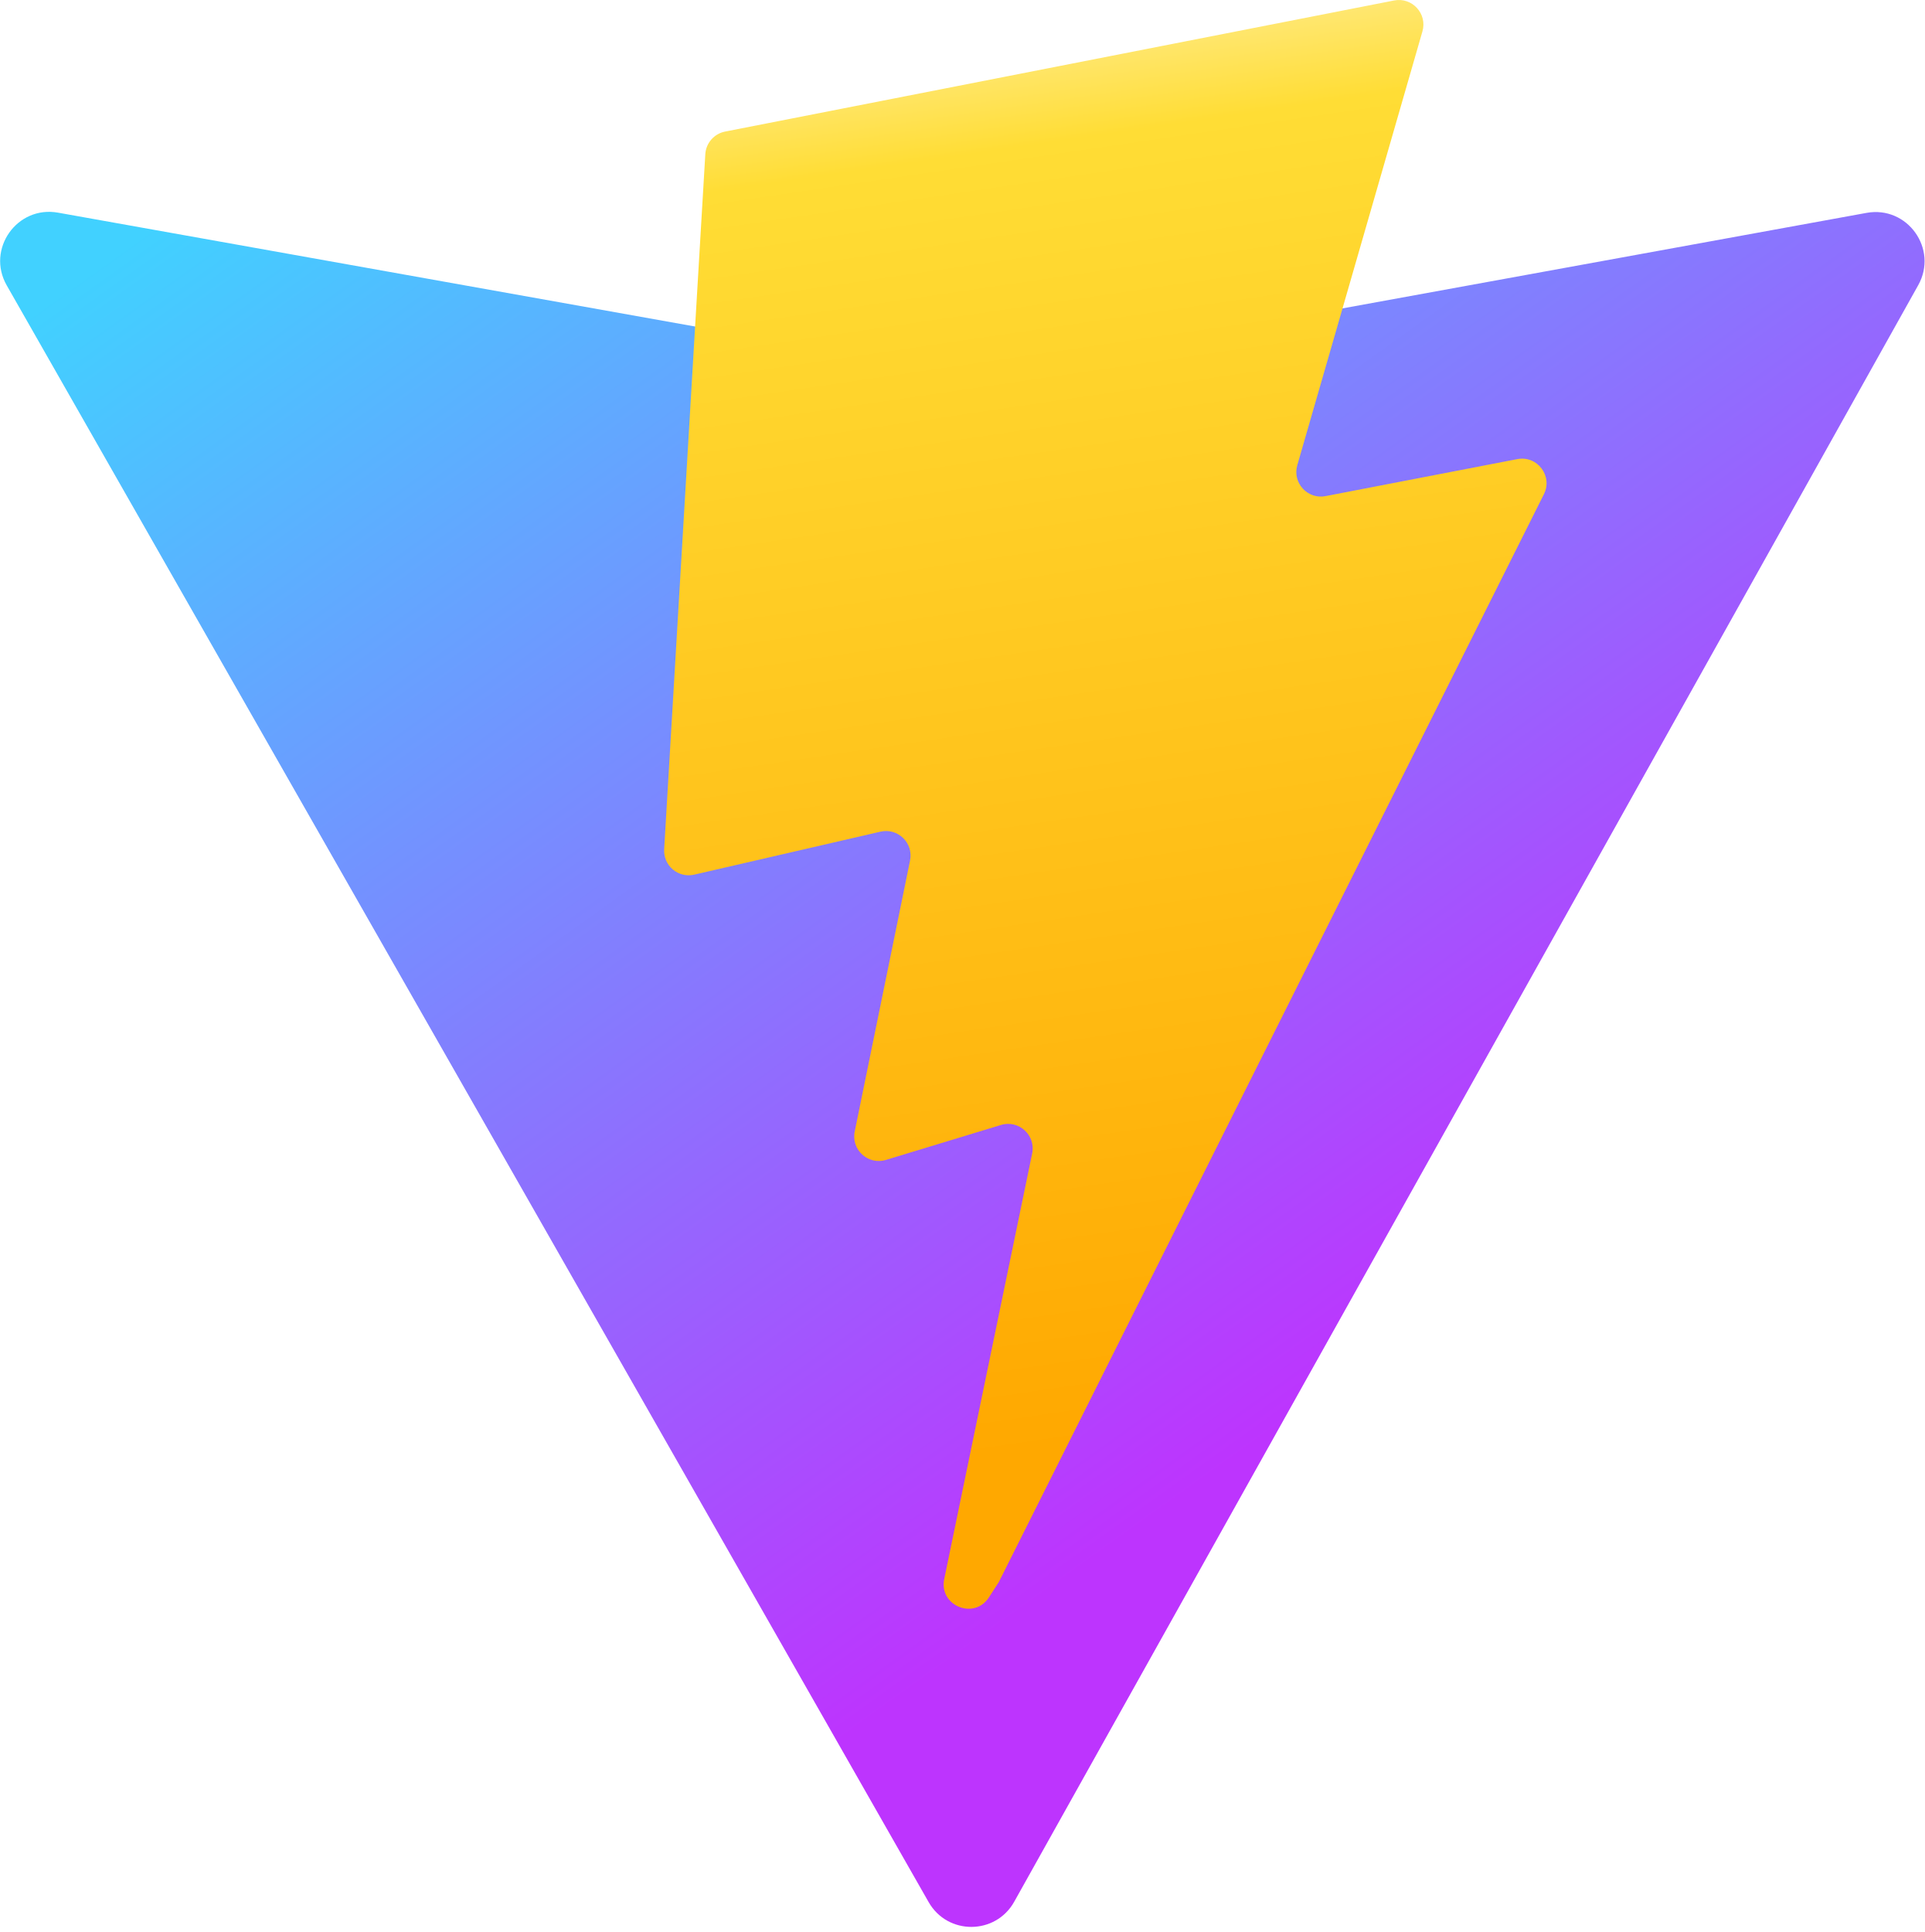
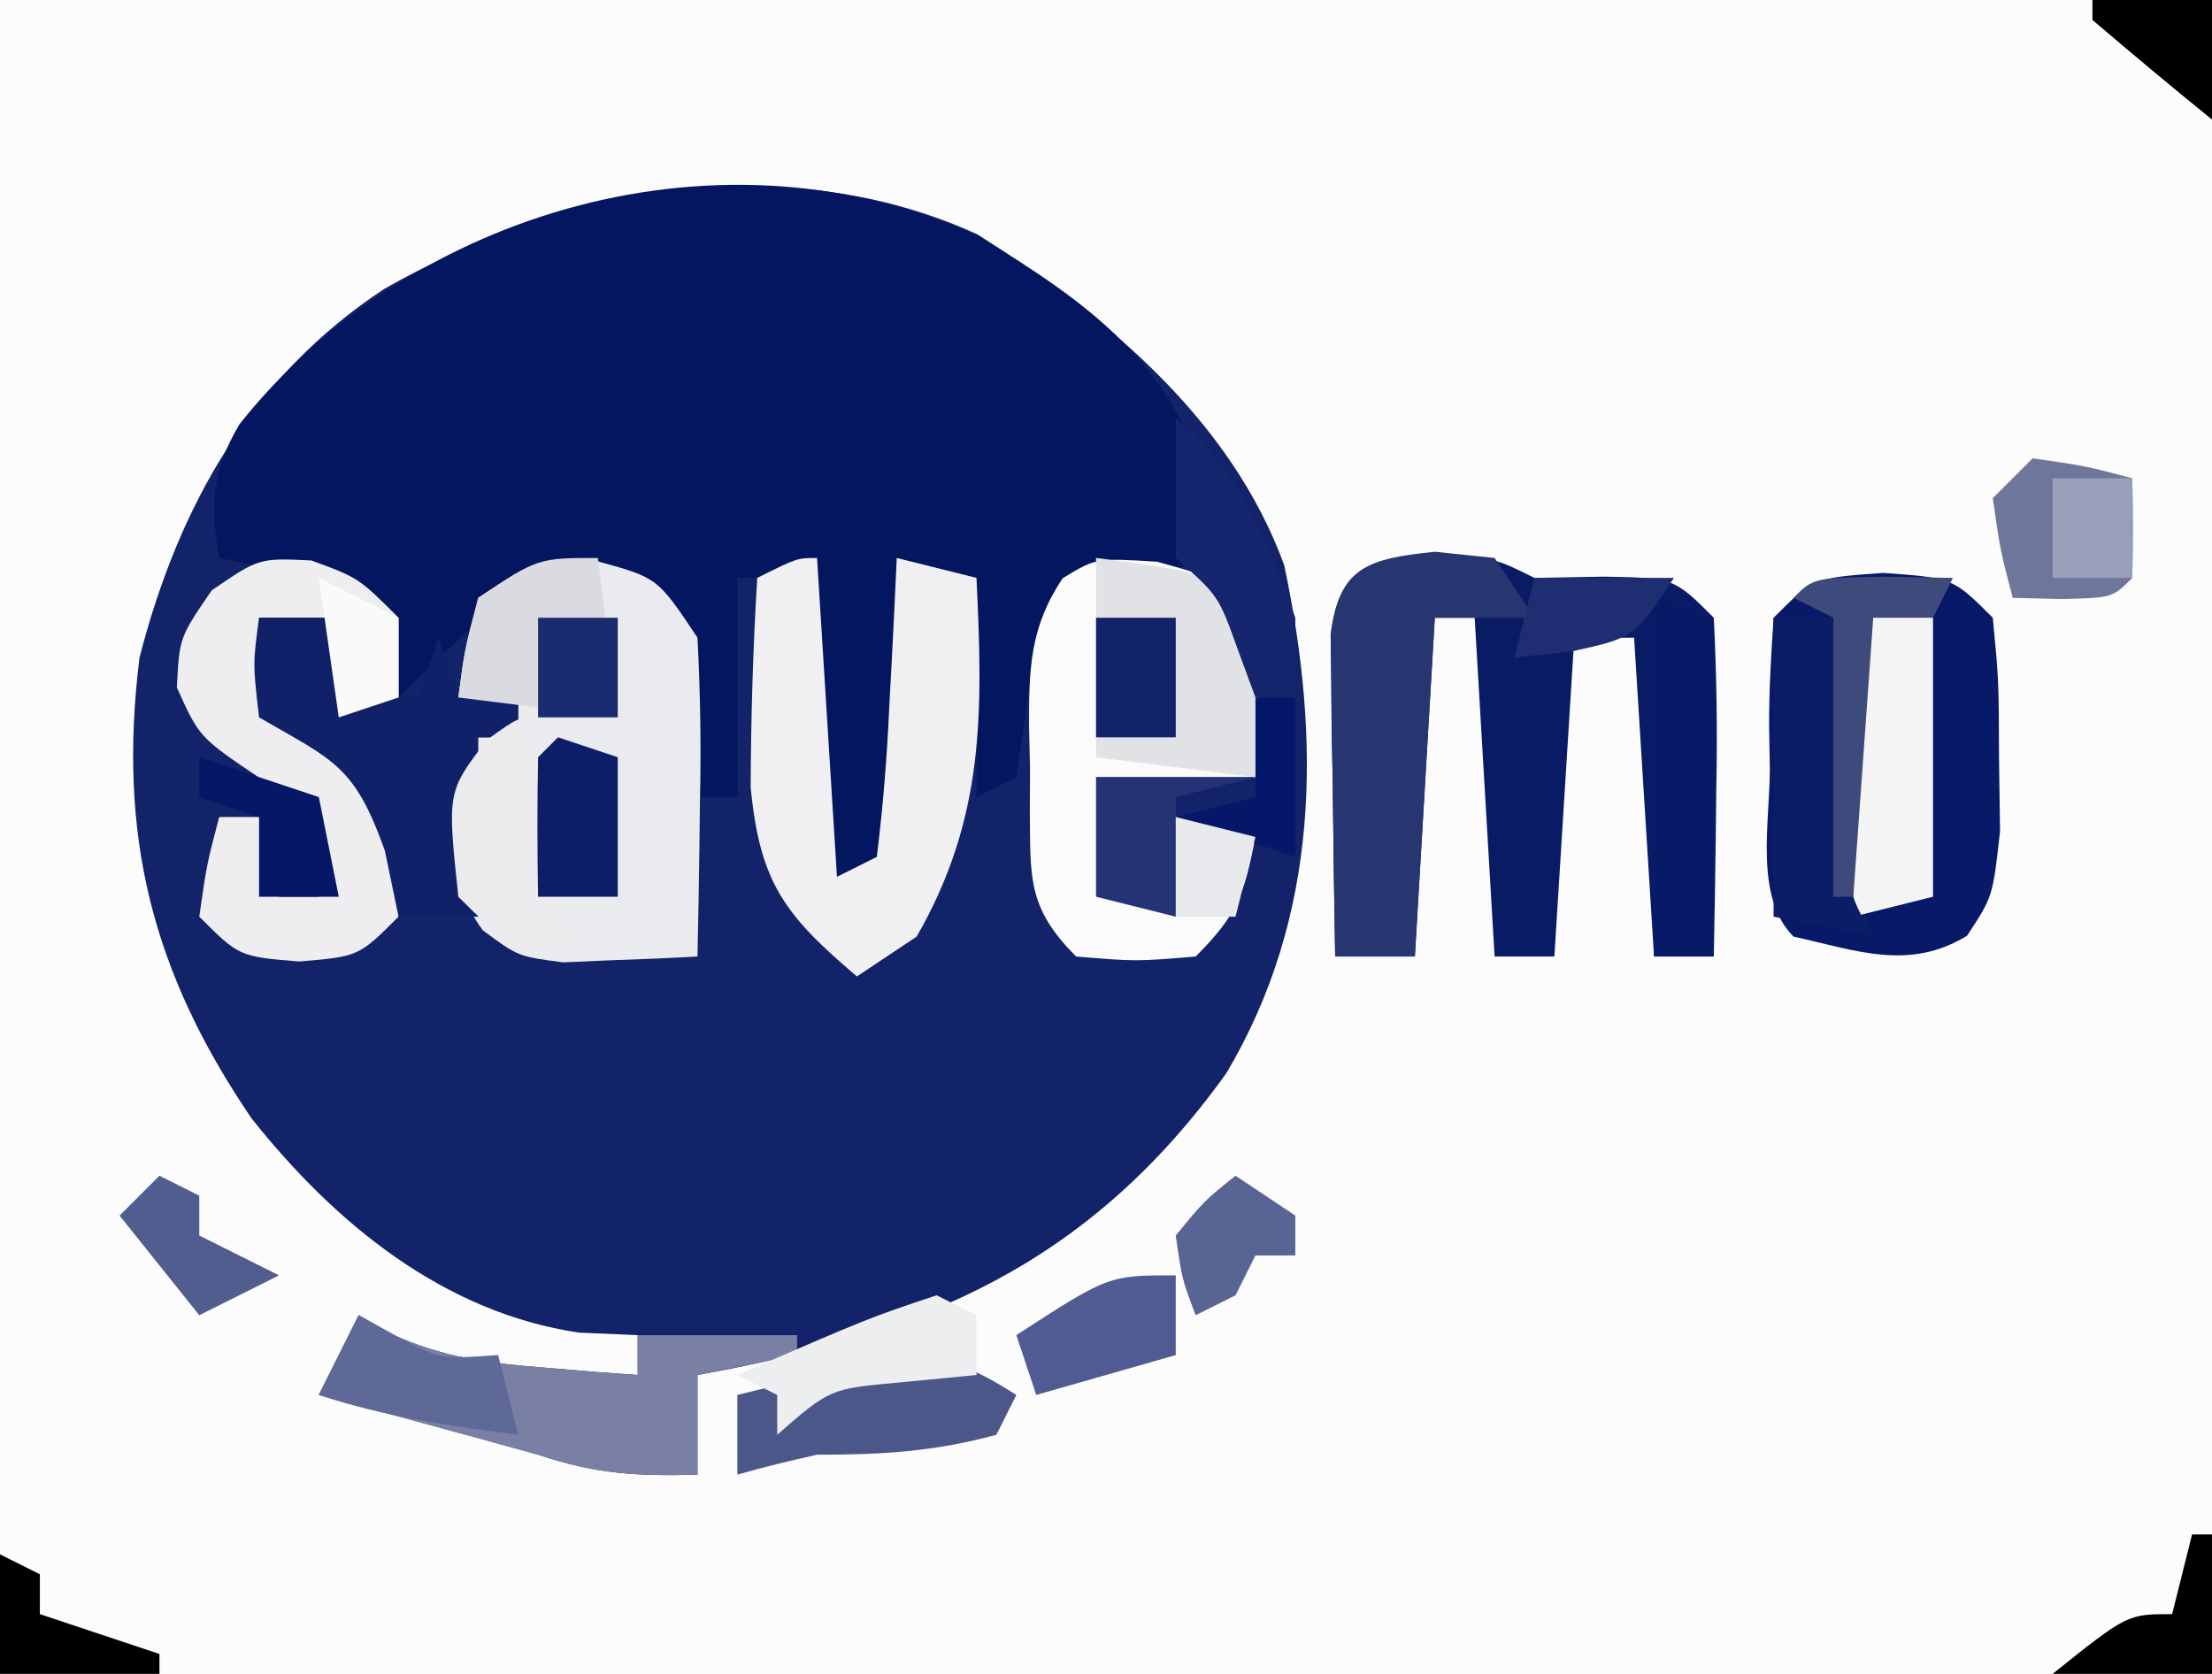
- <svg xmlns="http://www.w3.org/2000/svg" aria-hidden="true" role="img" class="iconify iconify--logos" width="31.88" height="32" preserveAspectRatio="xMidYMid meet" viewBox="0 0 256 257">
-   <defs>
-     <linearGradient id="IconifyId1813088fe1fbc01fb466" x1="-.828%" x2="57.636%" y1="7.652%" y2="78.411%">
-       <stop offset="0%" stop-color="#41D1FF" />
-       <stop offset="100%" stop-color="#BD34FE" />
-     </linearGradient>
-     <linearGradient id="IconifyId1813088fe1fbc01fb467" x1="43.376%" x2="50.316%" y1="2.242%" y2="89.03%">
-       <stop offset="0%" stop-color="#FFEA83" />
-       <stop offset="8.333%" stop-color="#FFDD35" />
-       <stop offset="100%" stop-color="#FFA800" />
-     </linearGradient>
-   </defs>
-   <path fill="url(#IconifyId1813088fe1fbc01fb466)" d="M255.153 37.938L134.897 252.976c-2.483 4.44-8.862 4.466-11.382.048L.875 37.958c-2.746-4.814 1.371-10.646 6.827-9.67l120.385 21.517a6.537 6.537 0 0 0 2.322-.004l117.867-21.483c5.438-.991 9.574 4.796 6.877 9.62Z" />
-   <path fill="url(#IconifyId1813088fe1fbc01fb467)" d="M185.432.063L96.44 17.501a3.268 3.268 0 0 0-2.634 3.014l-5.474 92.456a3.268 3.268 0 0 0 3.997 3.378l24.777-5.718c2.318-.535 4.413 1.507 3.936 3.838l-7.361 36.047c-.495 2.426 1.782 4.5 4.151 3.78l15.304-4.649c2.372-.72 4.652 1.36 4.15 3.788l-11.698 56.621c-.732 3.542 3.979 5.473 5.943 2.437l1.313-2.028l72.516-144.72c1.215-2.423-.88-5.186-3.54-4.672l-25.505 4.922c-2.396.462-4.435-1.77-3.759-4.114l16.646-57.705c.677-2.35-1.37-4.583-3.769-4.113Z" />
+ <svg xmlns="http://www.w3.org/2000/svg" version="1.1" width="111" height="84">
+   <path d="M0 0 C36.63 0 73.26 0 111 0 C111 27.72 111 55.44 111 84 C74.37 84 37.74 84 0 84 C0 56.28 0 28.56 0 0 Z " fill="#FCFCFC" transform="translate(0,0)" />
+   <path d="M0 0 C6.435 4.087 12.699 9.264 15.379 16.586 C17.248 25.433 17.161 34.189 12.48 42.082 C5.603 51.658 -2.67 55.184 -14.062 57.23 C-14.062 58.88 -14.062 60.53 -14.062 62.23 C-17.106 62.313 -19.134 62.207 -22.062 61.23 C-23.956 60.702 -25.852 60.181 -27.75 59.668 C-28.744 59.399 -29.738 59.129 -30.762 58.852 C-31.521 58.647 -32.28 58.442 -33.062 58.23 C-32.403 56.91 -31.742 55.59 -31.062 54.23 C-30.511 54.548 -29.959 54.865 -29.391 55.191 C-26.778 56.358 -24.657 56.631 -21.812 56.855 C-20.92 56.93 -20.028 57.005 -19.109 57.082 C-18.434 57.131 -17.758 57.18 -17.062 57.23 C-17.062 56.57 -17.062 55.91 -17.062 55.23 C-18.032 55.189 -19.001 55.148 -20 55.105 C-26.807 54.1 -32.253 49.62 -36.438 44.355 C-41.44 37.005 -43.166 30.133 -42.062 21.23 C-40.091 13.591 -36.443 7.119 -29.781 2.727 C-20.963 -2.298 -9.637 -4.424 0 0 Z " fill="#132369" transform="translate(49.0625,11.76953)" />
+   <path d="M0 0 C5.258 3.196 9.754 6.35 11.312 12.539 C11.56 14.303 11.56 14.303 11.812 16.102 C10.699 16.39 9.585 16.679 8.438 16.977 C4.81 17.794 4.81 17.794 2.812 20.102 C2.647 21.277 2.482 22.453 2.312 23.664 C2.065 25.366 2.065 25.366 1.812 27.102 C0.823 27.597 0.823 27.597 -0.188 28.102 C-0.188 24.472 -0.188 20.842 -0.188 17.102 C-1.508 16.772 -2.828 16.442 -4.188 16.102 C-4.188 21.052 -4.188 26.002 -4.188 31.102 C-5.178 31.432 -6.168 31.762 -7.188 32.102 C-8.604 29.269 -8.534 26.627 -8.75 23.477 C-8.834 22.288 -8.918 21.1 -9.004 19.875 C-9.064 18.96 -9.125 18.045 -9.188 17.102 C-10.178 17.102 -11.168 17.102 -12.188 17.102 C-12.188 20.732 -12.188 24.362 -12.188 28.102 C-12.848 28.102 -13.508 28.102 -14.188 28.102 C-14.848 24.802 -15.508 21.502 -16.188 18.102 C-18.945 17.238 -18.945 17.238 -22.188 17.102 C-24.884 18.879 -26.913 20.827 -29.188 23.102 C-29.373 22.318 -29.559 21.534 -29.75 20.727 C-31.027 17.708 -31.027 17.708 -34.812 16.789 C-35.926 16.562 -37.04 16.335 -38.188 16.102 C-38.666 13.47 -38.547 11.706 -37.168 9.387 C-28.596 -1.405 -12.839 -5.922 0 0 Z " fill="#041660" transform="translate(49.1875,11.89844)" />
+   <path d="M0 0 C3 0.188 3 0.188 5 1.188 C6.155 1.167 7.31 1.146 8.5 1.125 C12 1.188 12 1.188 14 3.188 C14.145 6.097 14.186 8.907 14.125 11.812 C14.116 12.614 14.107 13.416 14.098 14.242 C14.074 16.224 14.038 18.206 14 20.188 C13.01 20.188 12.02 20.188 11 20.188 C10.67 14.908 10.34 9.627 10 4.188 C9.01 4.188 8.02 4.188 7 4.188 C6.67 9.467 6.34 14.748 6 20.188 C5.01 20.188 4.02 20.188 3 20.188 C2.67 14.578 2.34 8.967 2 3.188 C1.34 3.188 0.68 3.188 0 3.188 C-0.33 8.797 -0.66 14.408 -1 20.188 C-2.32 20.188 -3.64 20.188 -5 20.188 C-5.054 17.229 -5.094 14.271 -5.125 11.312 C-5.142 10.471 -5.159 9.629 -5.176 8.762 C-5.182 7.956 -5.189 7.15 -5.195 6.32 C-5.211 5.205 -5.211 5.205 -5.227 4.067 C-4.805 0.572 -3.293 0.206 0 0 Z " fill="#0A1B65" transform="translate(72,27.8125)" />
+   <path d="M0 0 C2.938 0.812 2.938 0.812 4.938 3.812 C5.08 6.579 5.125 9.239 5.062 12 C5.053 12.75 5.044 13.499 5.035 14.271 C5.012 16.119 4.976 17.966 4.938 19.812 C3.501 19.894 2.063 19.952 0.625 20 C-0.576 20.052 -0.576 20.052 -1.801 20.105 C-4.062 19.812 -4.062 19.812 -5.84 18.492 C-7.684 15.959 -7.321 13.855 -7.062 10.812 C-6.732 10.152 -6.402 9.492 -6.062 8.812 C-5.402 8.812 -4.742 8.812 -4.062 8.812 C-4.062 8.152 -4.062 7.492 -4.062 6.812 C-5.053 6.812 -6.043 6.812 -7.062 6.812 C-6.75 4.438 -6.75 4.438 -6.062 1.812 C-3.062 -0.188 -3.062 -0.188 0 0 Z " fill="#EAEBEE" transform="translate(30.0625,28.1875)" />
+   <path d="M0 0 C3.5 0.25 3.5 0.25 5.5 2.25 C5.801 5.402 5.801 5.402 5.812 9.188 C5.829 10.434 5.846 11.681 5.863 12.965 C5.5 16.25 5.5 16.25 4.207 18.207 C1.305 19.98 -1.326 18.955 -4.5 18.25 C-6.481 16.269 -5.685 12.516 -5.688 9.812 C-5.7 9.118 -5.712 8.424 -5.725 7.709 C-5.73 5.888 -5.622 4.067 -5.5 2.25 C-3.5 0.25 -3.5 0.25 0 0 Z " fill="#081A67" transform="translate(94.5,28.75)" />
+   <path d="M0 0 C2.938 0.812 2.938 0.812 4.938 2.812 C5.207 5.501 5.025 8.104 4.938 10.812 C2.297 10.812 -0.343 10.812 -3.062 10.812 C-2.732 12.793 -2.402 14.773 -2.062 16.812 C-1.073 17.142 -0.083 17.473 0.938 17.812 C0.938 16.163 0.938 14.512 0.938 12.812 C2.257 13.143 3.578 13.473 4.938 13.812 C4.364 16.68 4.076 17.674 1.938 19.812 C-1.062 20.062 -1.062 20.062 -4.062 19.812 C-6.536 17.339 -6.348 15.837 -6.385 12.451 C-6.382 11.766 -6.378 11.081 -6.375 10.375 C-6.391 9.694 -6.407 9.012 -6.424 8.311 C-6.427 5.372 -6.394 3.308 -4.734 0.828 C-3.062 -0.188 -3.062 -0.188 0 0 Z " fill="#FBFBFC" transform="translate(58.0625,28.1875)" />
+   <path d="M0 0 C0.33 5.28 0.66 10.56 1 16 C1.66 15.67 2.32 15.34 3 15 C3.312 12.451 3.513 9.996 3.625 7.438 C3.664 6.727 3.702 6.016 3.742 5.283 C3.837 3.523 3.919 1.761 4 0 C5.32 0.33 6.64 0.66 8 1 C8.33 7.754 8.419 13.049 5 19 C4.01 19.66 3.02 20.32 2 21 C-1.614 17.928 -2.877 16.305 -3.332 11.484 C-3.314 7.978 -3.216 4.5 -3 1 C-1 0 -1 0 0 0 Z " fill="#F0F0F2" transform="translate(41,28)" />
+   <path d="M0 0 C2.375 0.875 2.375 0.875 4.375 2.875 C4.375 4.195 4.375 5.515 4.375 6.875 C3.385 7.205 2.395 7.535 1.375 7.875 C1.375 6.225 1.375 4.575 1.375 2.875 C0.055 2.875 -1.265 2.875 -2.625 2.875 C-2.587 5.247 -2.587 5.247 -1.625 7.875 C-0.614 8.514 0.396 9.154 1.438 9.812 C2.407 10.493 3.376 11.174 4.375 11.875 C4.875 15 4.875 15 4.375 17.875 C2.375 19.875 2.375 19.875 -0.625 20.125 C-3.625 19.875 -3.625 19.875 -5.625 17.875 C-5.25 15.25 -5.25 15.25 -4.625 12.875 C-3.965 12.875 -3.305 12.875 -2.625 12.875 C-2.295 14.195 -1.965 15.515 -1.625 16.875 C-0.965 16.875 -0.305 16.875 0.375 16.875 C0.375 15.555 0.375 14.235 0.375 12.875 C-0.594 12.236 -1.564 11.596 -2.562 10.938 C-5.625 8.875 -5.625 8.875 -6.75 6.375 C-6.625 3.875 -6.625 3.875 -5 1.5 C-2.625 -0.125 -2.625 -0.125 0 0 Z " fill="#EEEEF1" transform="translate(15.625,28.125)" />
+   <path d="M0 0 C0.99 0.103 1.98 0.206 3 0.312 C3.66 1.302 4.32 2.292 5 3.312 C3.333 3.312 1.667 3.312 0 3.312 C-0.33 8.922 -0.66 14.533 -1 20.312 C-2.32 20.312 -3.64 20.312 -5 20.312 C-5.054 17.354 -5.094 14.396 -5.125 11.438 C-5.142 10.596 -5.159 9.754 -5.176 8.887 C-5.182 8.081 -5.189 7.275 -5.195 6.445 C-5.211 5.33 -5.211 5.33 -5.227 4.192 C-4.808 0.72 -3.26 0.34 0 0 Z " fill="#273570" transform="translate(72,27.6875)" />
+   <path d="M0 0 C1.32 0 2.64 0 4 0 C4.33 1.32 4.66 2.64 5 4 C5.99 4 6.98 4 8 4 C8.33 3.01 8.66 2.02 9 1 C9.33 1.99 9.66 2.98 10 4 C10.99 4 11.98 4 13 4 C13 4.66 13 5.32 13 6 C12.34 6 11.68 6 11 6 C11 8.97 11 11.94 11 15 C9.68 15 8.36 15 7 15 C6.773 13.907 6.546 12.814 6.312 11.688 C4.785 7.395 3.75 7.171 0 5 C-0.312 2.312 -0.312 2.312 0 0 Z " fill="#102169" transform="translate(13,31)" />
+   <path d="M0 0 C0.552 0.317 1.103 0.634 1.672 0.961 C4.285 2.127 6.406 2.4 9.25 2.625 C10.142 2.7 11.034 2.775 11.953 2.852 C12.966 2.925 12.966 2.925 14 3 C14 2.34 14 1.68 14 1 C16.64 1 19.28 1 22 1 C22 1.33 22 1.66 22 2 C20.35 2.33 18.7 2.66 17 3 C17 4.65 17 6.3 17 8 C13.956 8.082 11.928 7.976 9 7 C7.106 6.471 5.21 5.951 3.312 5.438 C2.319 5.168 1.325 4.899 0.301 4.621 C-0.458 4.416 -1.218 4.211 -2 4 C-1.34 2.68 -0.68 1.36 0 0 Z " fill="#7980A3" transform="translate(18,66)" />
+   <path d="M0 0 C5.75 0.75 5.75 0.75 8 3 C8.27 5.688 8.087 8.291 8 11 C5.36 10.67 2.72 10.34 0 10 C0 6.667 0 3.333 0 0 Z " fill="#E1E2E6" transform="translate(55,28)" />
+   <path d="M0 0 C0.99 0.33 1.98 0.66 3 1 C3 5.62 3 10.24 3 15 C1.68 15.33 0.36 15.66 -1 16 C-1.027 13.521 -1.047 11.042 -1.062 8.562 C-1.075 7.502 -1.075 7.502 -1.088 6.42 C-1.097 4.613 -1.052 2.806 -1 1 C-0.67 0.67 -0.34 0.34 0 0 Z " fill="#F4F4F5" transform="translate(94,30)" />
+   <path d="M0 0 C0.99 0.33 1.98 0.66 3 1 C3 6.61 3 12.22 3 18 C2.01 18 1.02 18 0 18 C0 12.06 0 6.12 0 0 Z " fill="#071A67" transform="translate(83,30)" />
+   <path d="M0 0 C0.99 0 1.98 0 3 0 C3.061 0.987 3.121 1.975 3.184 2.992 C3.267 4.274 3.351 5.555 3.438 6.875 C3.519 8.151 3.6 9.427 3.684 10.742 C3.792 13.883 3.792 13.883 5 16 C3.35 15.67 1.7 15.34 0 15 C0 10.05 0 5.1 0 0 Z " fill="#0B1D65" transform="translate(89,31)" />
+   <path d="M0 0 C0.33 2.64 0.66 5.28 1 8 C-1.64 7.67 -4.28 7.34 -7 7 C-6.688 4.625 -6.688 4.625 -6 2 C-3 0 -3 0 0 0 Z " fill="#D9DBE1" transform="translate(30,28)" />
+   <path d="M0 0 C0.073 0.922 0.073 0.922 0.148 1.863 C0.223 2.672 0.298 3.48 0.375 4.312 C0.445 5.113 0.514 5.914 0.586 6.738 C0.896 9.272 0.896 9.272 3 12 C-1.75 11.25 -1.75 11.25 -4 9 C-4.561 3.731 -4.561 3.731 -2.562 1.125 C-1 0 -1 0 0 0 Z " fill="#EBEBEE" transform="translate(27,36)" />
+   <path d="M0 0 C2.625 0.375 2.625 0.375 5 1 C5.043 2.666 5.041 4.334 5 6 C4 7 4 7 1.438 7.062 C0.231 7.032 0.231 7.032 -1 7 C-1.625 4.625 -1.625 4.625 -2 2 C-1.34 1.34 -0.68 0.68 0 0 Z " fill="#6F769B" transform="translate(102,23)" />
+   <path d="M0 0 C-0.33 0.66 -0.66 1.32 -1 2 C-4.144 2.85 -6.708 3 -10 3 C-11.342 3.298 -12.679 3.622 -14 4 C-14 2.68 -14 1.36 -14 0 C-12.421 -0.392 -10.836 -0.763 -9.25 -1.125 C-8.368 -1.334 -7.487 -1.543 -6.578 -1.758 C-3.671 -2.031 -2.433 -1.535 0 0 Z " fill="#4C5789" transform="translate(51,70)" />
+   <path d="M0 0 C0.66 0.33 1.32 0.66 2 1 C2 1.99 2 2.98 2 4 C0.721 4.124 -0.557 4.247 -1.875 4.375 C-5.348 4.69 -5.348 4.69 -8 7 C-8 6.34 -8 5.68 -8 5 C-8.66 4.67 -9.32 4.34 -10 4 C-3.375 1.125 -3.375 1.125 0 0 Z " fill="#EDEEF0" transform="translate(47,65)" />
+   <path d="M0 0 C3.33 2.696 4.545 6.049 6 10 C6 11.32 6 12.64 6 14 C5.34 14 4.68 14 4 14 C3.711 13.216 3.422 12.432 3.125 11.625 C2.151 8.903 2.151 8.903 0 7 C0 4.667 0 2.333 0 0 Z " fill="#15256E" transform="translate(59,21)" />
+   <path d="M0 0 C0.99 0.33 1.98 0.66 3 1 C3 3.31 3 5.62 3 8 C1.68 8 0.36 8 -1 8 C-1.042 5.667 -1.041 3.333 -1 1 C-0.67 0.67 -0.34 0.34 0 0 Z " fill="#0D1E69" transform="translate(28,37)" />
+   <path d="M0 0 C0.598 0.33 1.196 0.66 1.812 1 C4.054 2.208 4.054 2.208 7 2 C7.33 3.32 7.66 4.64 8 6 C4.531 5.542 1.326 5.109 -2 4 C-1.34 2.68 -0.68 1.36 0 0 Z " fill="#5F6998" transform="translate(18,66)" />
+   <path d="M0 0 C2.64 0 5.28 0 8 0 C6.68 0.33 5.36 0.66 4 1 C4 2.98 4 4.96 4 7 C2.68 6.67 1.36 6.34 0 6 C0 4.02 0 2.04 0 0 Z " fill="#243373" transform="translate(55,39)" />
+   <path d="M0 0 C1.98 0.66 3.96 1.32 6 2 C6.33 3.65 6.66 5.3 7 7 C5.68 7 4.36 7 3 7 C3 5.68 3 4.36 3 3 C2.01 2.67 1.02 2.34 0 2 C0 1.34 0 0.68 0 0 Z " fill="#051765" transform="translate(10,38)" />
+   <path d="M0 0 C1.134 0.021 2.269 0.041 3.438 0.062 C3.107 0.723 2.777 1.383 2.438 2.062 C1.448 2.062 0.458 2.062 -0.562 2.062 C-0.892 6.683 -1.222 11.303 -1.562 16.062 C-1.893 16.062 -2.223 16.062 -2.562 16.062 C-2.562 11.443 -2.562 6.822 -2.562 2.062 C-3.223 1.732 -3.882 1.403 -4.562 1.062 C-3.562 0.062 -3.562 0.062 0 0 Z " fill="#3E4A7C" transform="translate(94.5625,28.9375)" />
+   <path d="M0 0 C0 1.32 0 2.64 0 4 C-2.31 4.66 -4.62 5.32 -7 6 C-7.33 5.01 -7.66 4.02 -8 3 C-3.375 0 -3.375 0 0 0 Z " fill="#4F5B92" transform="translate(59,64)" />
+   <path d="M0 0 C0.66 0.33 1.32 0.66 2 1 C2 1.66 2 2.32 2 3 C3.32 3.66 4.64 4.32 6 5 C4.02 5.99 4.02 5.99 2 7 C0.68 5.35 -0.64 3.7 -2 2 C-1.34 1.34 -0.68 0.68 0 0 Z " fill="#515C8F" transform="translate(8,59)" />
+   <path d="M0 0 C1.32 0 2.64 0 4 0 C4 1.98 4 3.96 4 6 C2.68 6 1.36 6 0 6 C0 4.02 0 2.04 0 0 Z " fill="#13236A" transform="translate(55,31)" />
+   <path d="M0 0 C0.33 0 0.66 0 1 0 C1 2.31 1 4.62 1 7 C-1.64 7 -4.28 7 -7 7 C-3.25 4 -3.25 4 -1 4 C-0.67 2.68 -0.34 1.36 0 0 Z " fill="#000000" transform="translate(110,77)" />
+   <path d="M0 0 C0.99 0.495 0.99 0.495 2 1 C2 1.66 2 2.32 2 3 C3.98 3.66 5.96 4.32 8 5 C8 5.33 8 5.66 8 6 C5.36 6 2.72 6 0 6 C0 4.02 0 2.04 0 0 Z " fill="#000000" transform="translate(0,78)" />
+   <path d="M0 0 C0.99 0.66 1.98 1.32 3 2 C3 2.66 3 3.32 3 4 C2.34 4 1.68 4 1 4 C0.67 4.66 0.34 5.32 0 6 C-0.99 6.495 -0.99 6.495 -2 7 C-2.688 5.188 -2.688 5.188 -3 3 C-1.562 1.25 -1.562 1.25 0 0 Z " fill="#586494" transform="translate(62,59)" />
+   <path d="M0 0 C0.66 0 1.32 0 2 0 C2 2.64 2 5.28 2 8 C0.02 7.34 -1.96 6.68 -4 6 C-2.68 5.67 -1.36 5.34 0 5 C0 3.35 0 1.7 0 0 Z " fill="#041769" transform="translate(63,35)" />
+   <path d="M0 0 C1.32 0 2.64 0 4 0 C4 1.65 4 3.3 4 5 C2.68 5 1.36 5 0 5 C0 3.35 0 1.7 0 0 Z " fill="#1B2B70" transform="translate(27,31)" />
+   <path d="M0 0 C1.32 0 2.64 0 4 0 C4 1.65 4 3.3 4 5 C2.68 5 1.36 5 0 5 C0 3.35 0 1.7 0 0 Z " fill="#999FB9" transform="translate(103,24)" />
+   <path d="M0 0 C1.32 0.33 2.64 0.66 4 1 C3.67 2.32 3.34 3.64 3 5 C2.01 5 1.02 5 0 5 C0 3.35 0 1.7 0 0 Z " fill="#E8E9EC" transform="translate(59,41)" />
+   <path d="M0 0 C2.31 0 4.62 0 7 0 C5 3 5 3 1.875 3.688 C0.926 3.791 -0.022 3.894 -1 4 C-0.67 2.68 -0.34 1.36 0 0 Z " fill="#1F2E72" transform="translate(77,29)" />
+   <path d="M0 0 C1.98 0.99 1.98 0.99 4 2 C4 3.32 4 4.64 4 6 C3.01 6.33 2.02 6.66 1 7 C0.67 4.69 0.34 2.38 0 0 Z " fill="#FAFAFB" transform="translate(16,29)" />
+   <path d="M0 0 C1.98 0 3.96 0 6 0 C6 1.98 6 3.96 6 6 C3.979 4.358 1.98 2.691 0 1 C0 0.67 0 0.34 0 0 Z " fill="#000000" transform="translate(105,0)" />
</svg>
